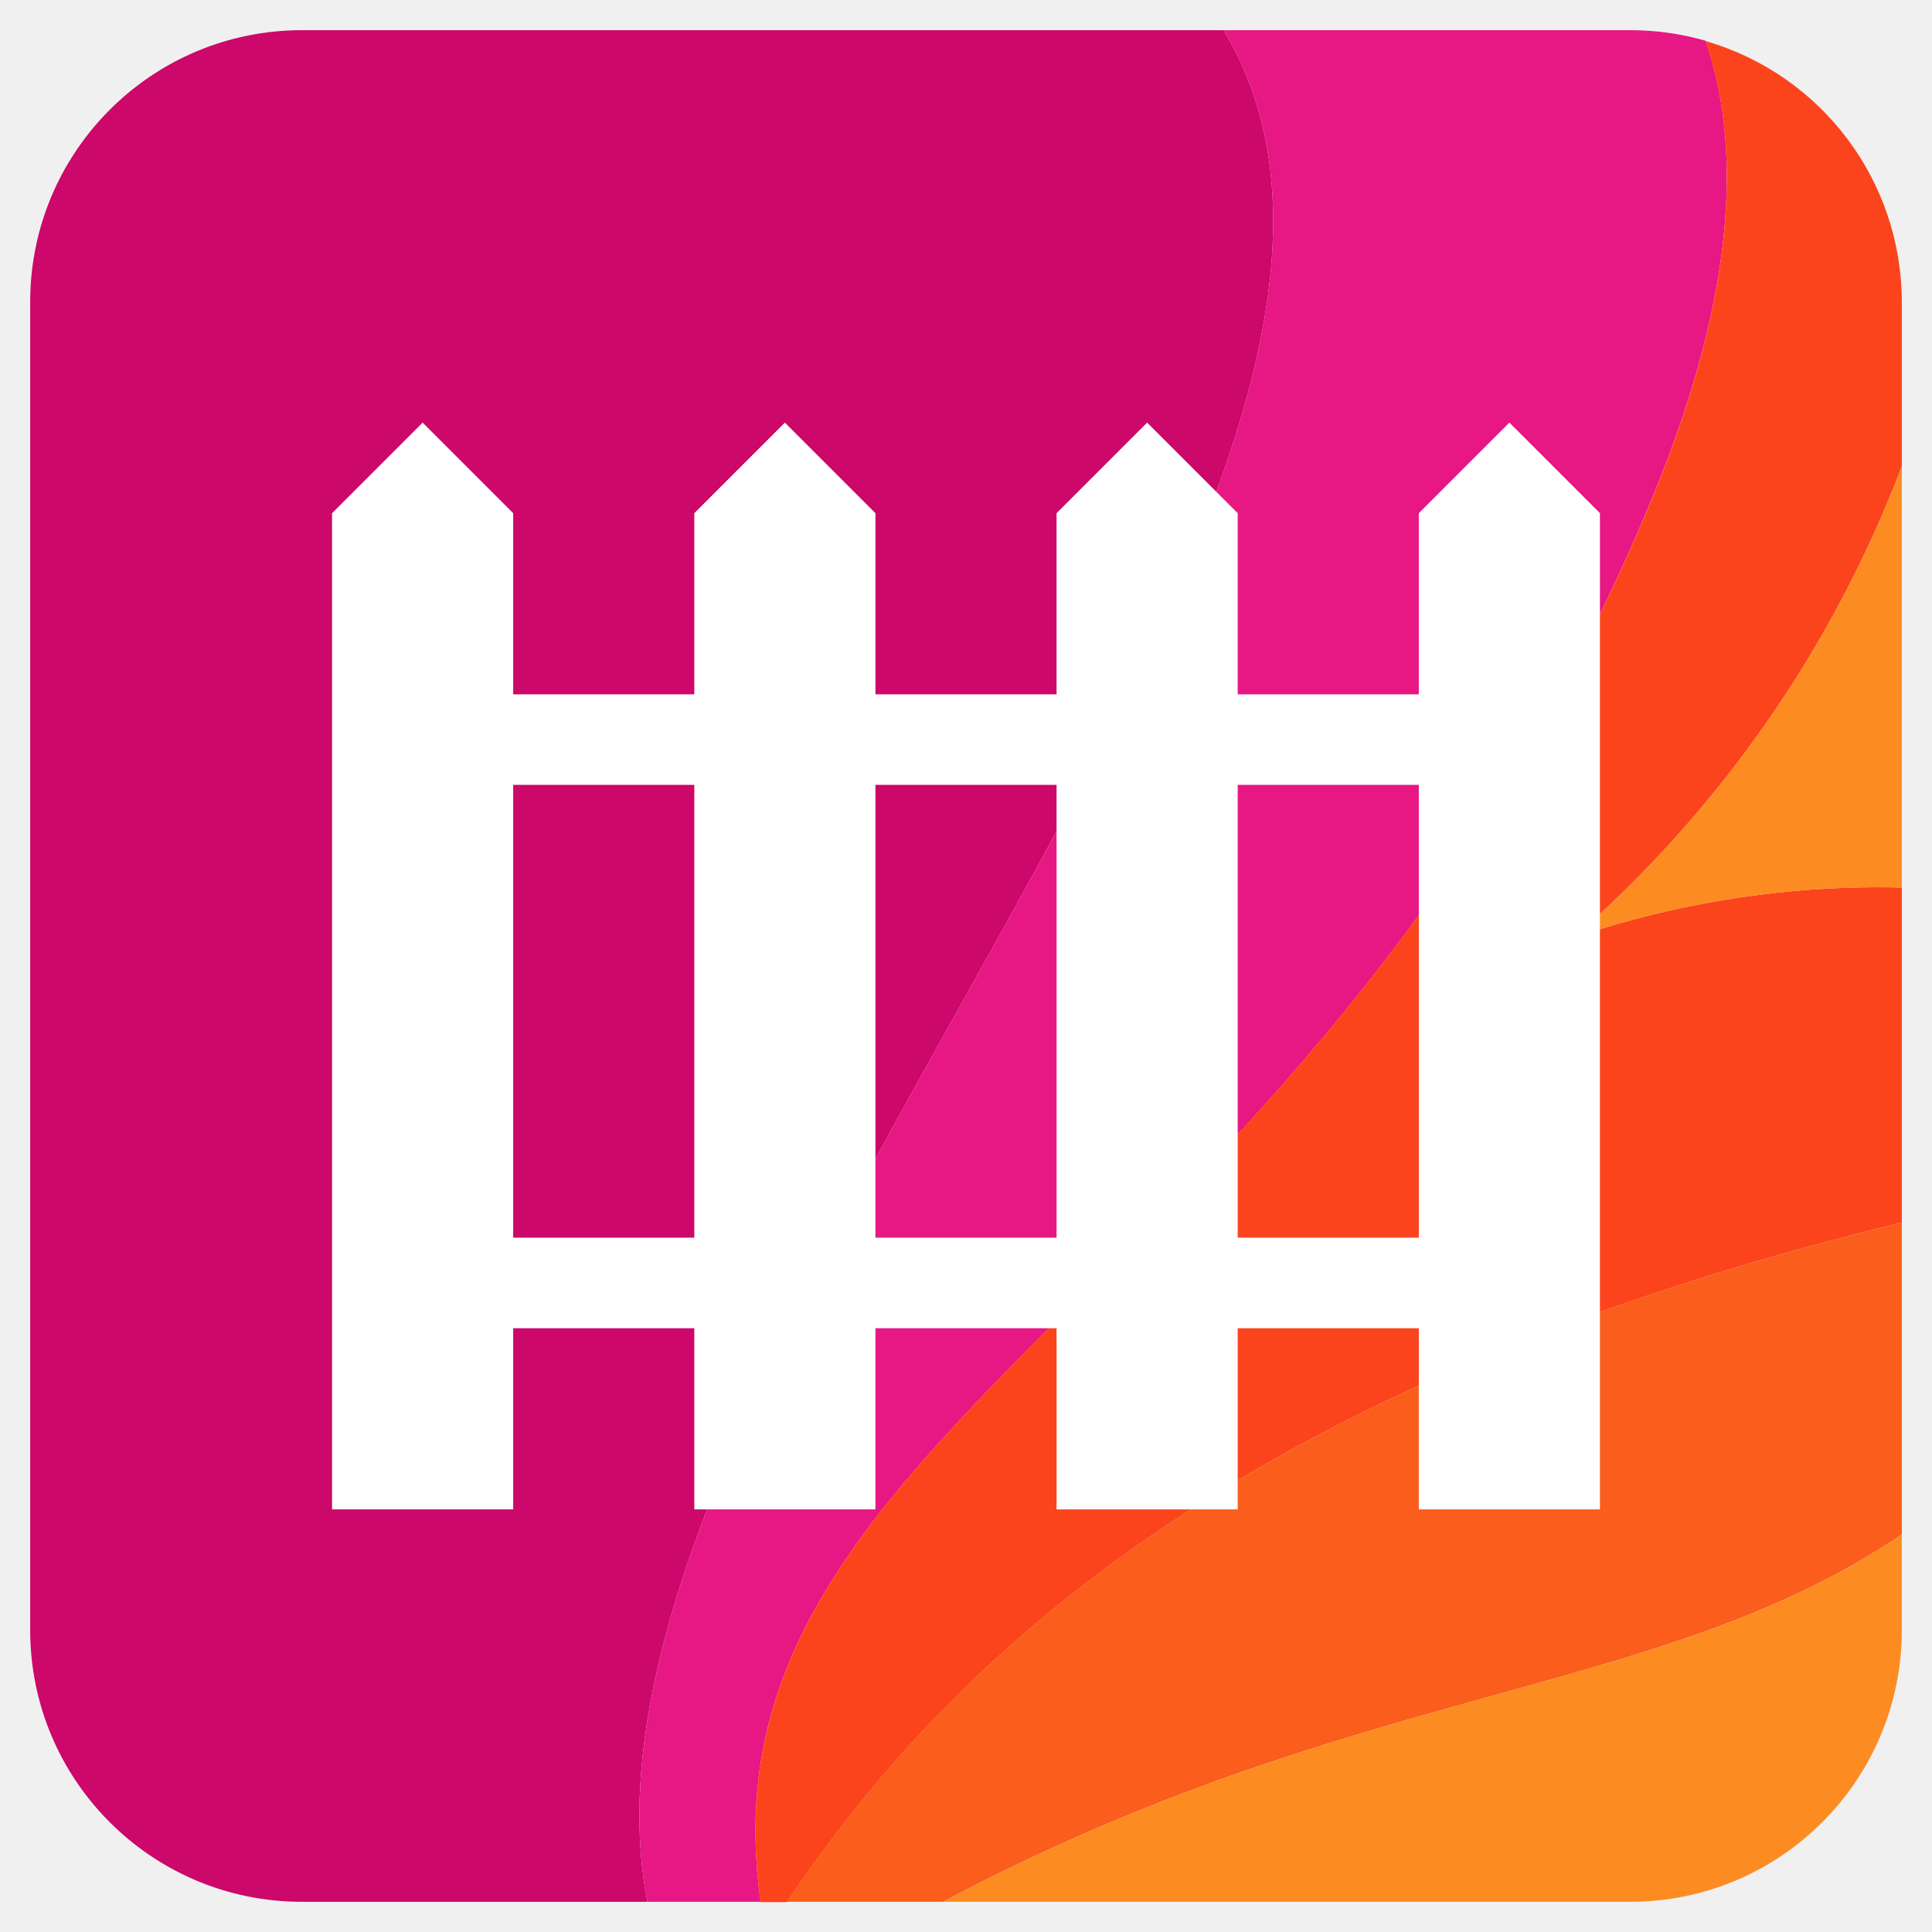
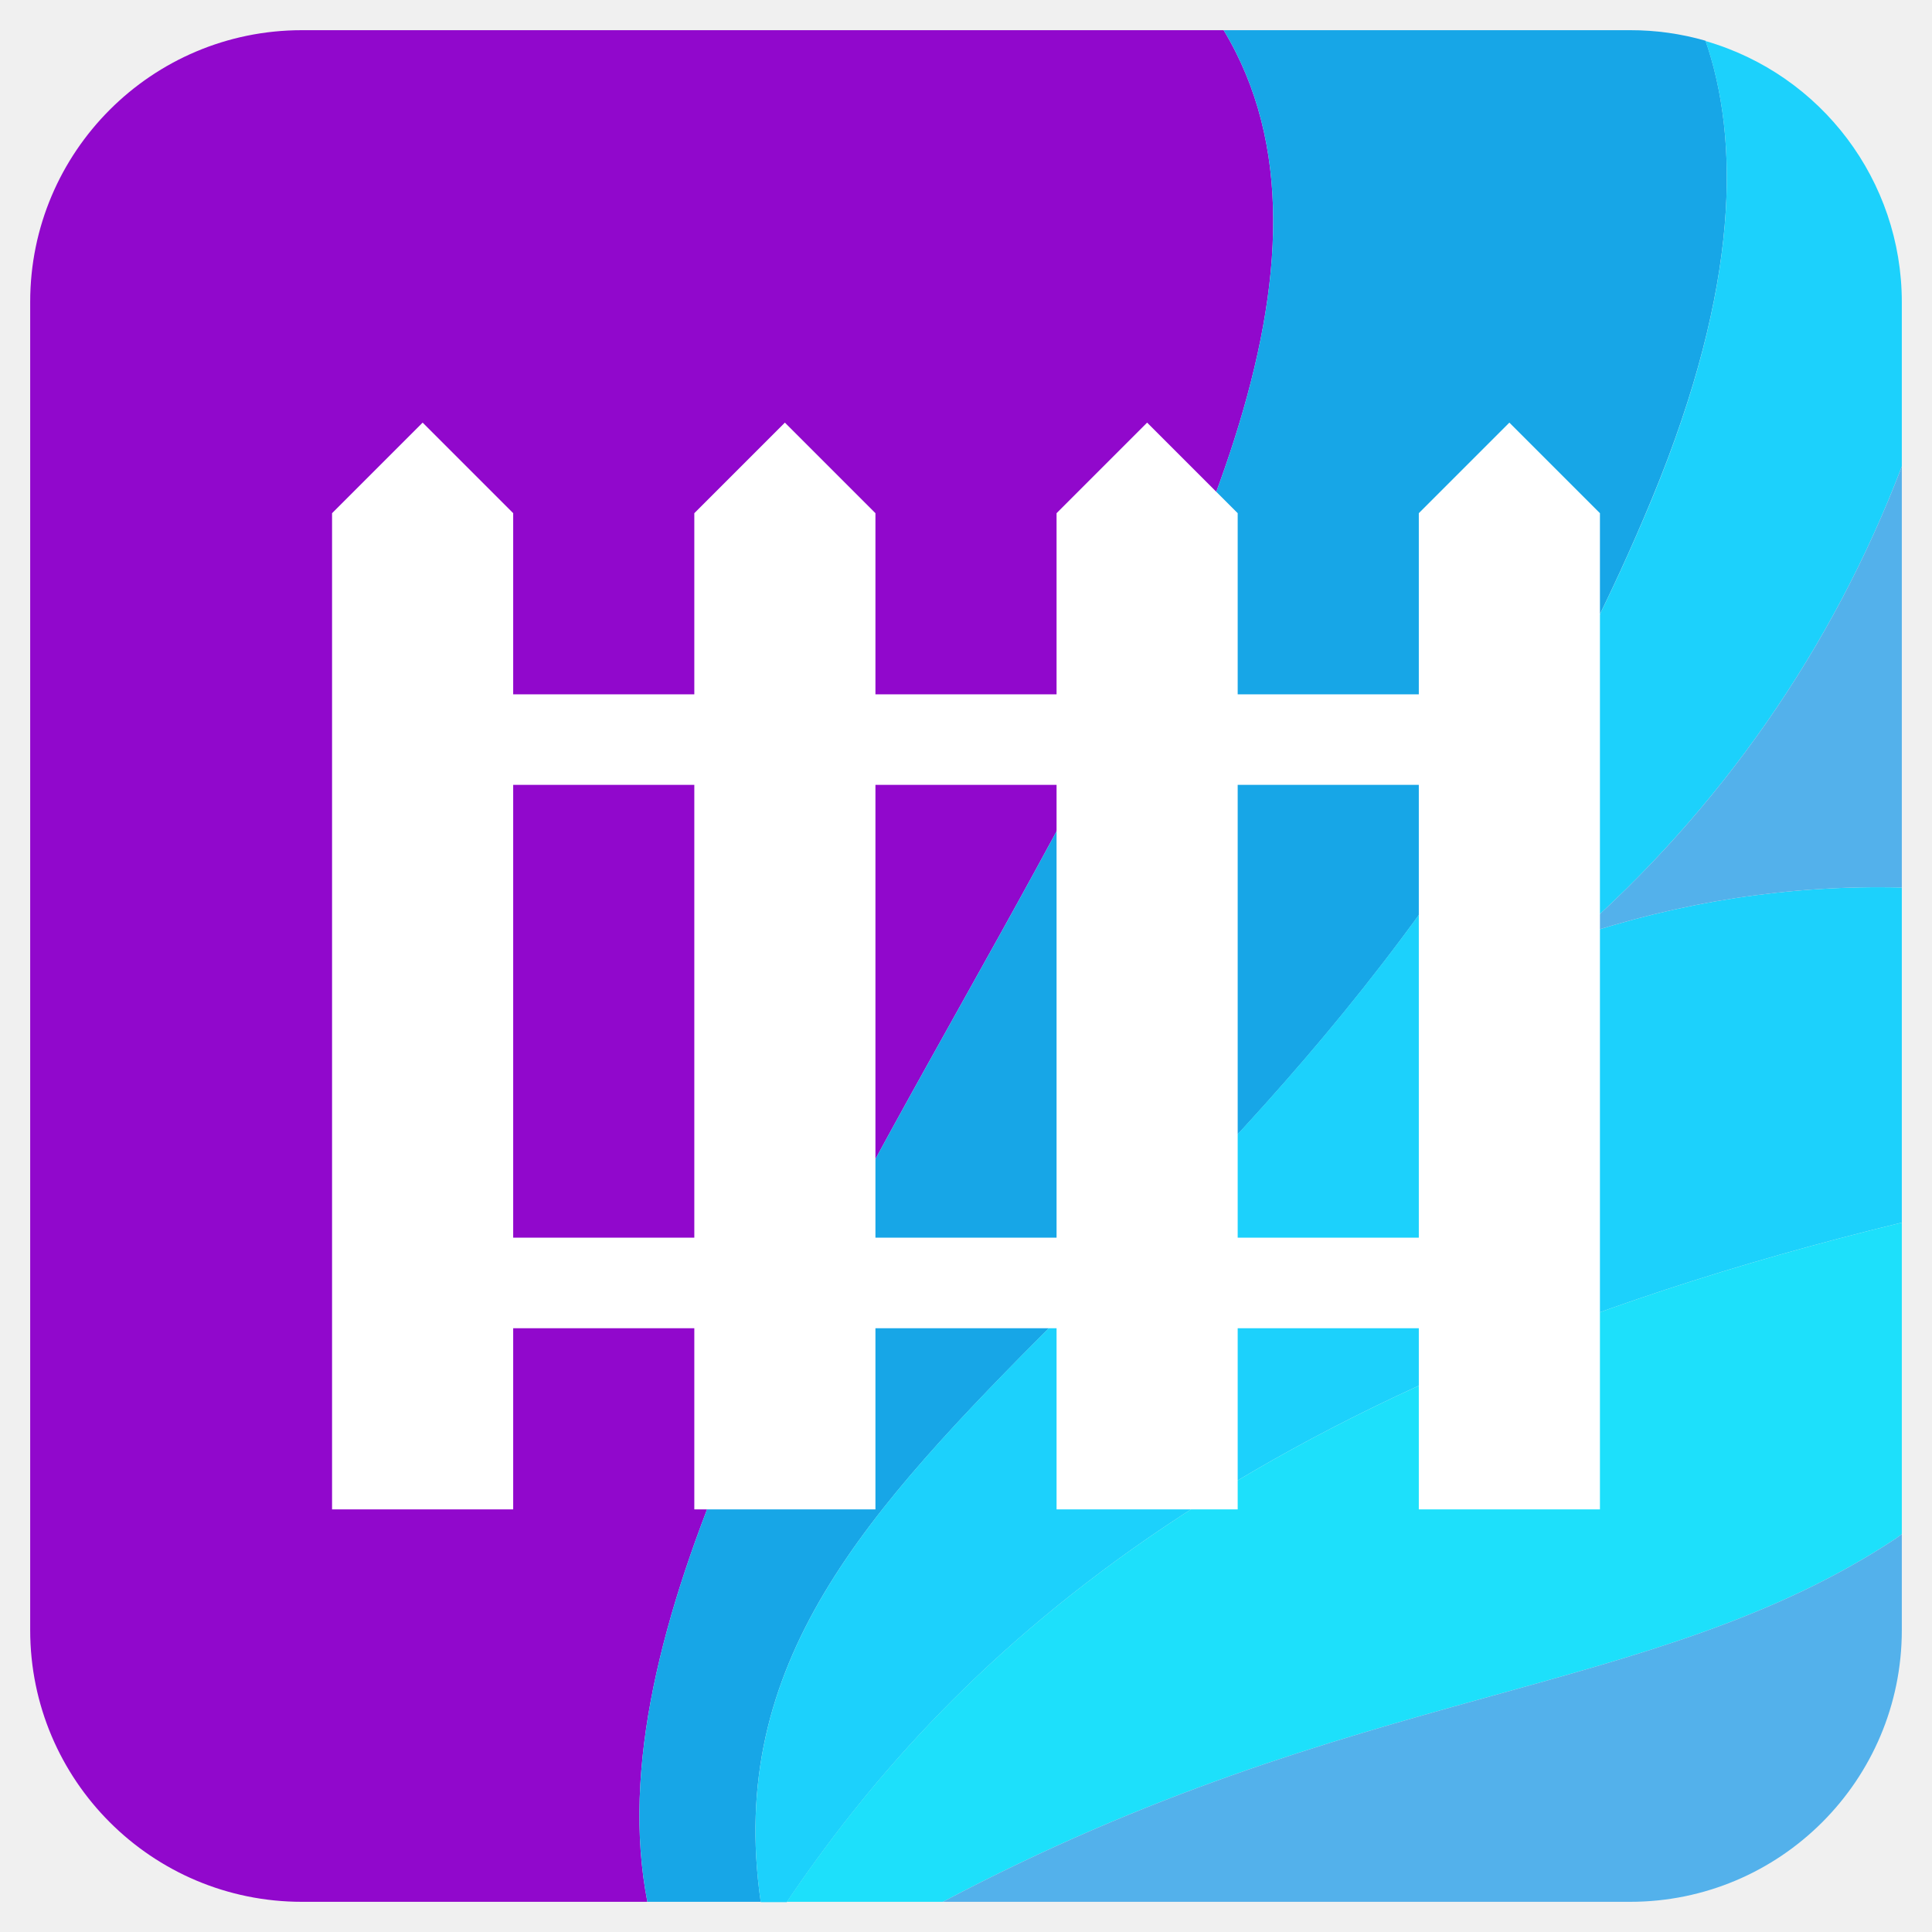
- <svg xmlns="http://www.w3.org/2000/svg" id="Layer_1" data-name="Layer 1" viewBox="0 0 128 128" width="128" height="128">
-   <defs>
-     <style>
+ <svg xmlns="http://www.w3.org/2000/svg" id="Layer_1" data-name="Layer 1" viewBox="0 0 128 128" width="128" height="128" version="1.1">
+   <defs id="defs3">
+     <style id="style5">
      .cls-5{fill:#fc8c22}
    </style>
  </defs>
-   <path d="M81.07 2H20A18 18 0 0 0 2 20v88a18 18 0 0 0 18 18h22.89C36 90.63 99.2 32.07 81.07 2z" fill="#cc086a" />
-   <path d="M109.46 33c5.87-14.19 5.76-23.84 3.54-30.3a17.93 17.93 0 0 0-5-.7H81.07C99.2 32.07 36 90.63 42.89 126h7.51c-4.58-31.75 37.1-39.91 59.06-93z" fill="#e71784" />
-   <path d="M126 81V58.8a62.57 62.57 0 0 0-21.75 3.33A78.44 78.44 0 0 0 126 30.9V20a18 18 0 0 0-13-17.28c2.22 6.46 2.33 16.11-3.54 30.3-22 53.07-63.64 61.23-59.06 93h1.73C62.42 110.77 81.07 91.92 126 81z" fill="#fc441c" />
-   <path d="M52.13 126h10.34c27.31-14.47 47.05-13.44 63.12-24.06l.41-.3V81c-44.93 10.92-63.58 29.77-73.87 45z" fill="#fb5d1d" />
-   <path class="cls-5" d="M104.25 62.13A62.57 62.57 0 0 1 126 58.8V30.9a78.44 78.44 0 0 1-21.75 31.23zM62.47 126H108a18 18 0 0 0 18-18v-6.36l-.41.3c-16.07 10.62-35.81 9.59-63.12 24.06z" />
-   <path d="M100 28l-6 6v12H82V34l-6-6-6 6v12H58V34l-6-6-6 6v12H34V34l-6-6-6 6v66h12V88h12v12h12V88h12v12h12V88h12v12h12V34zM34 82V52h12v30zm24 0V52h12v30zm24 0V52h12v30z" fill="#fff" />
+   <path d="M81.07 2H20A18 18 0 0 0 2 20v88a18 18 0 0 0 18 18h22.89C36 90.63 99.2 32.07 81.07 2z" fill="#cc086a" id="path9" style="fill:#9108cc;fill-opacity:1" />
+   <path d="M109.46 33c5.87-14.19 5.76-23.84 3.54-30.3a17.93 17.93 0 0 0-5-.7H81.07C99.2 32.07 36 90.63 42.89 126h7.51c-4.58-31.75 37.1-39.91 59.06-93z" fill="#e71784" id="path11" style="fill:#17a6e7;fill-opacity:1" />
+   <path d="M126 81V58.8a62.57 62.57 0 0 0-21.75 3.33A78.44 78.44 0 0 0 126 30.9V20a18 18 0 0 0-13-17.28c2.22 6.46 2.33 16.11-3.54 30.3-22 53.07-63.64 61.23-59.06 93h1.73C62.42 110.77 81.07 91.92 126 81z" fill="#fc441c" id="path13" style="fill:#1cd1fc;fill-opacity:1" />
+   <path d="M52.13 126h10.34c27.31-14.47 47.05-13.44 63.12-24.06l.41-.3V81c-44.93 10.92-63.58 29.77-73.87 45z" fill="#fb5d1d" id="path15" style="fill:#1de0fb;fill-opacity:1" />
+   <path class="cls-5" d="M104.25 62.13A62.57 62.57 0 0 1 126 58.8V30.9a78.44 78.44 0 0 1-21.75 31.23zM62.47 126H108a18 18 0 0 0 18-18v-6.36l-.41.3c-16.07 10.62-35.81 9.59-63.12 24.06z" id="path17" style="fill:#53b1eb;fill-opacity:1" />
+   <path d="M100 28l-6 6v12H82V34l-6-6-6 6v12H58V34l-6-6-6 6v12H34V34l-6-6-6 6v66h12V88h12v12h12V88h12v12h12V88h12v12h12V34zM34 82V52h12v30zm24 0V52h12v30zm24 0V52h12v30z" fill="#fff" id="path19" />
</svg>
